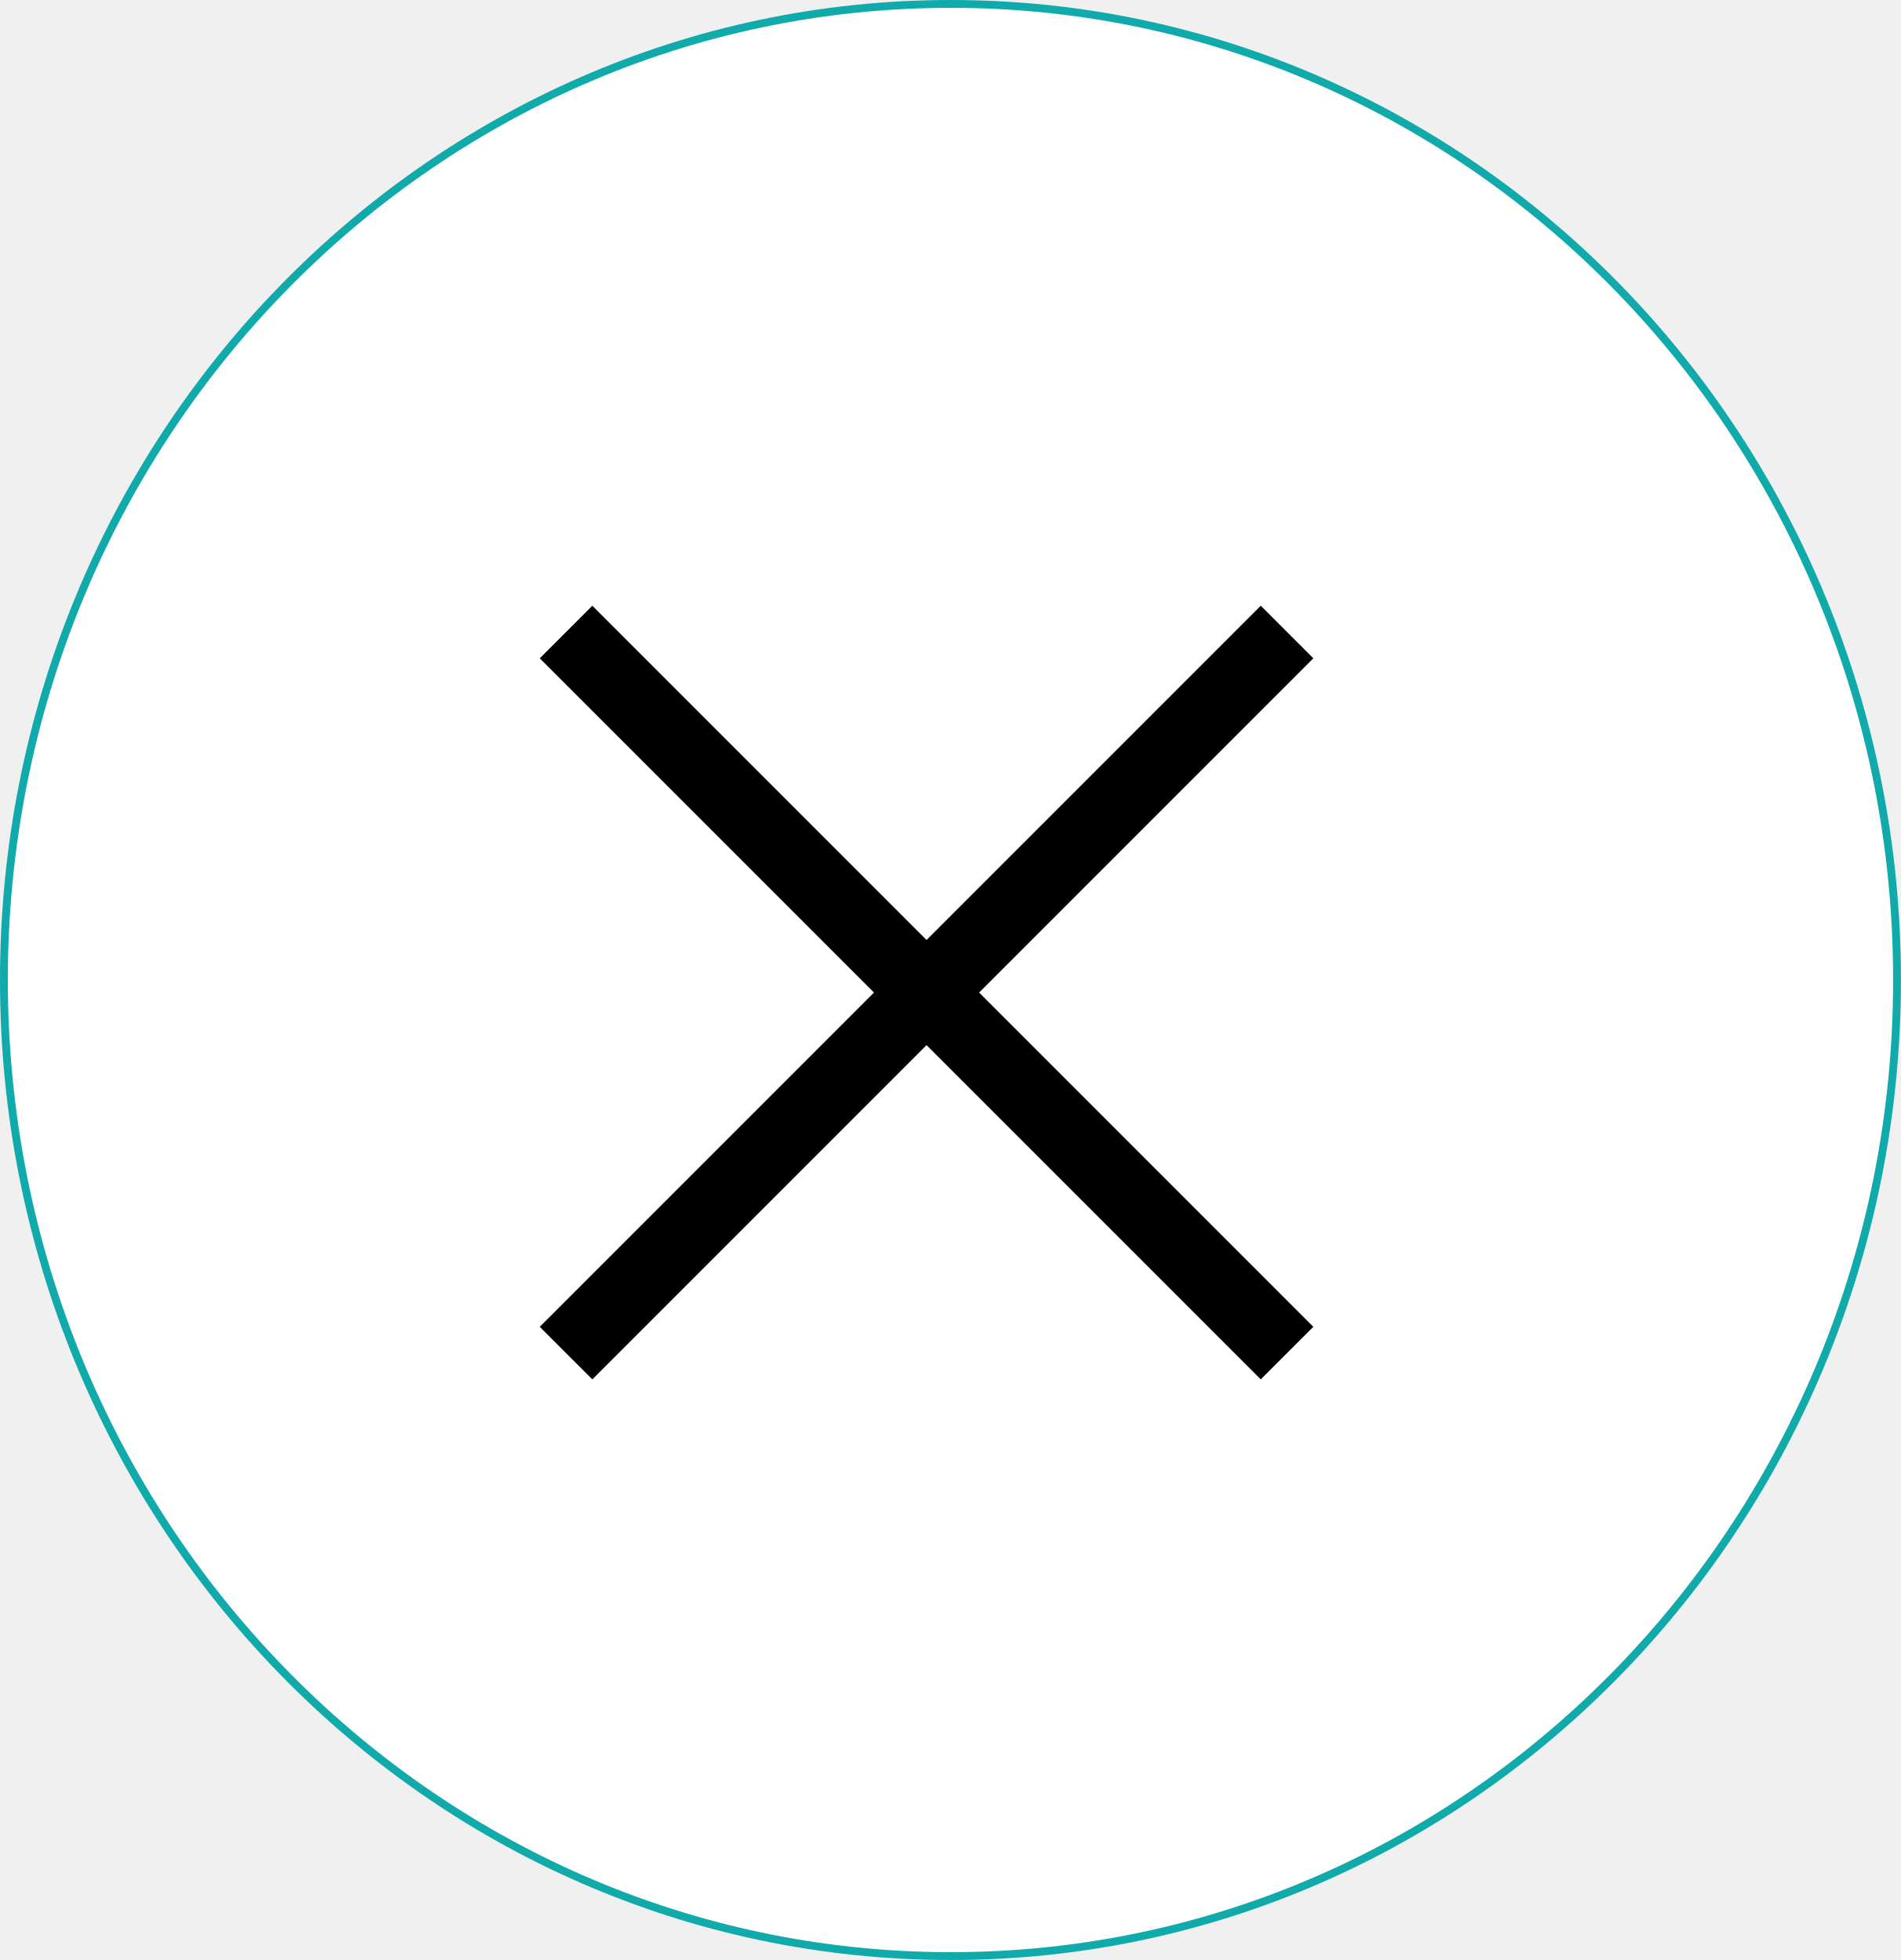
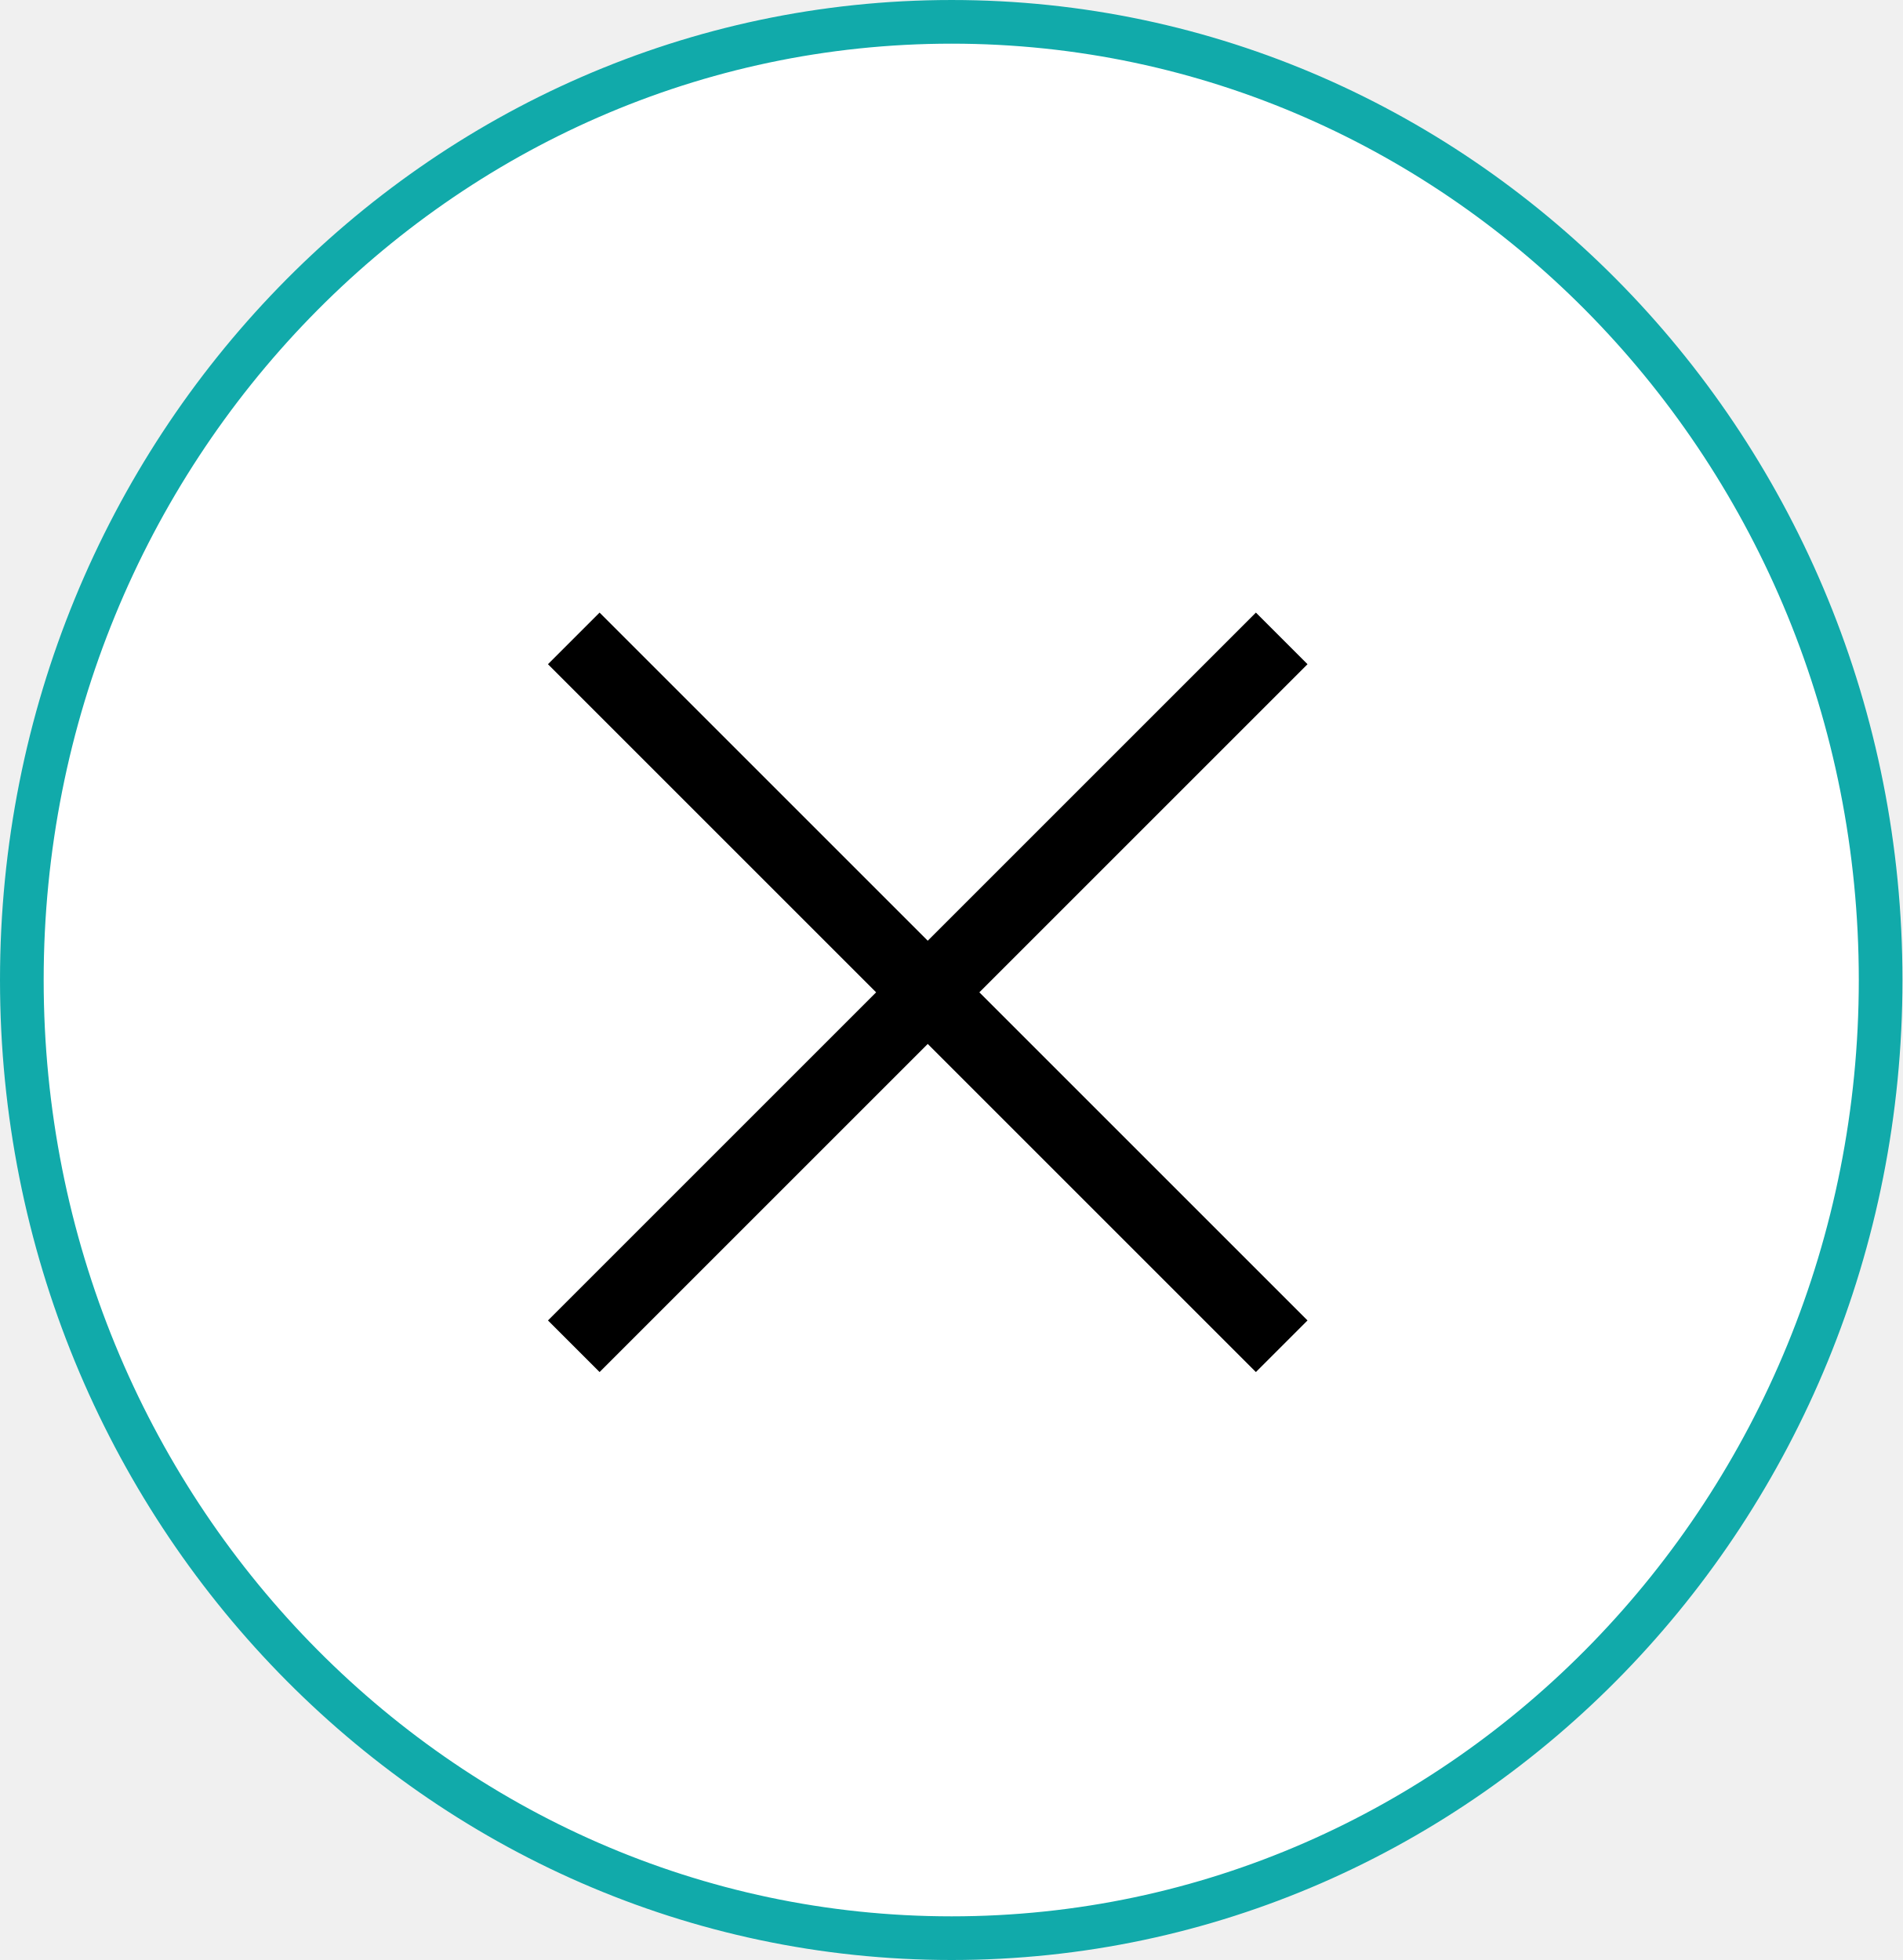
- <svg xmlns="http://www.w3.org/2000/svg" width="242.3" height="249.8" viewBox="0 0 242.3 249.8" fill="none" version="1.1" id="svg1052">
+ <svg xmlns="http://www.w3.org/2000/svg" width="246.969" height="254.469" viewBox="0 0 246.969 254.469" fill="none" version="1.1" id="svg1052">
  <defs id="defs1056" />
-   <path d="m 121.2,249.3 c 66.6,0 120.6,-55.7 120.6,-124.4 C 241.8,56.2 187.8,0.5 121.2,0.5 54.6,0.5 0.5,56.2 0.5,124.9 c 0,68.7 54.1,124.4 120.7,124.4 z" fill="#ffffff" stroke="#11aaaa" stroke-miterlimit="10" id="path828" />
-   <path d="m 118.1,133.2 42.6,42.6 6.7,-6.7 -42.6,-42.6 42.6,-42.6 -6.7,-6.7 -42.6,42.6 -42.6,-42.6 -6.7,6.7 42.6,42.6 -42.6,42.6 6.7,6.7 z" fill="#000000" id="path1048" />
+   <path d="m 123.535,251.635 c 66.6,0 120.6,-55.7 120.6,-124.4 0,-68.7 -54,-124.4 -120.6,-124.4 -66.6,0 -120.7,55.7 -120.7,124.4 0,68.7 54.1,124.4 120.7,124.4 z" fill="#ffffff" stroke="#11aaaa" stroke-miterlimit="10" id="path828" style="stroke-width:5.669;stroke-miterlimit:10;stroke-dasharray:none" />
+   <path d="m 120.435,135.535 42.6,42.6 6.7,-6.7 -42.6,-42.6 42.6,-42.6 -6.7,-6.7 -42.6,42.6 -42.6,-42.6 -6.7,6.7 42.6,42.6 -42.6,42.6 6.7,6.7 z" fill="#000000" id="path1048" />
</svg>
